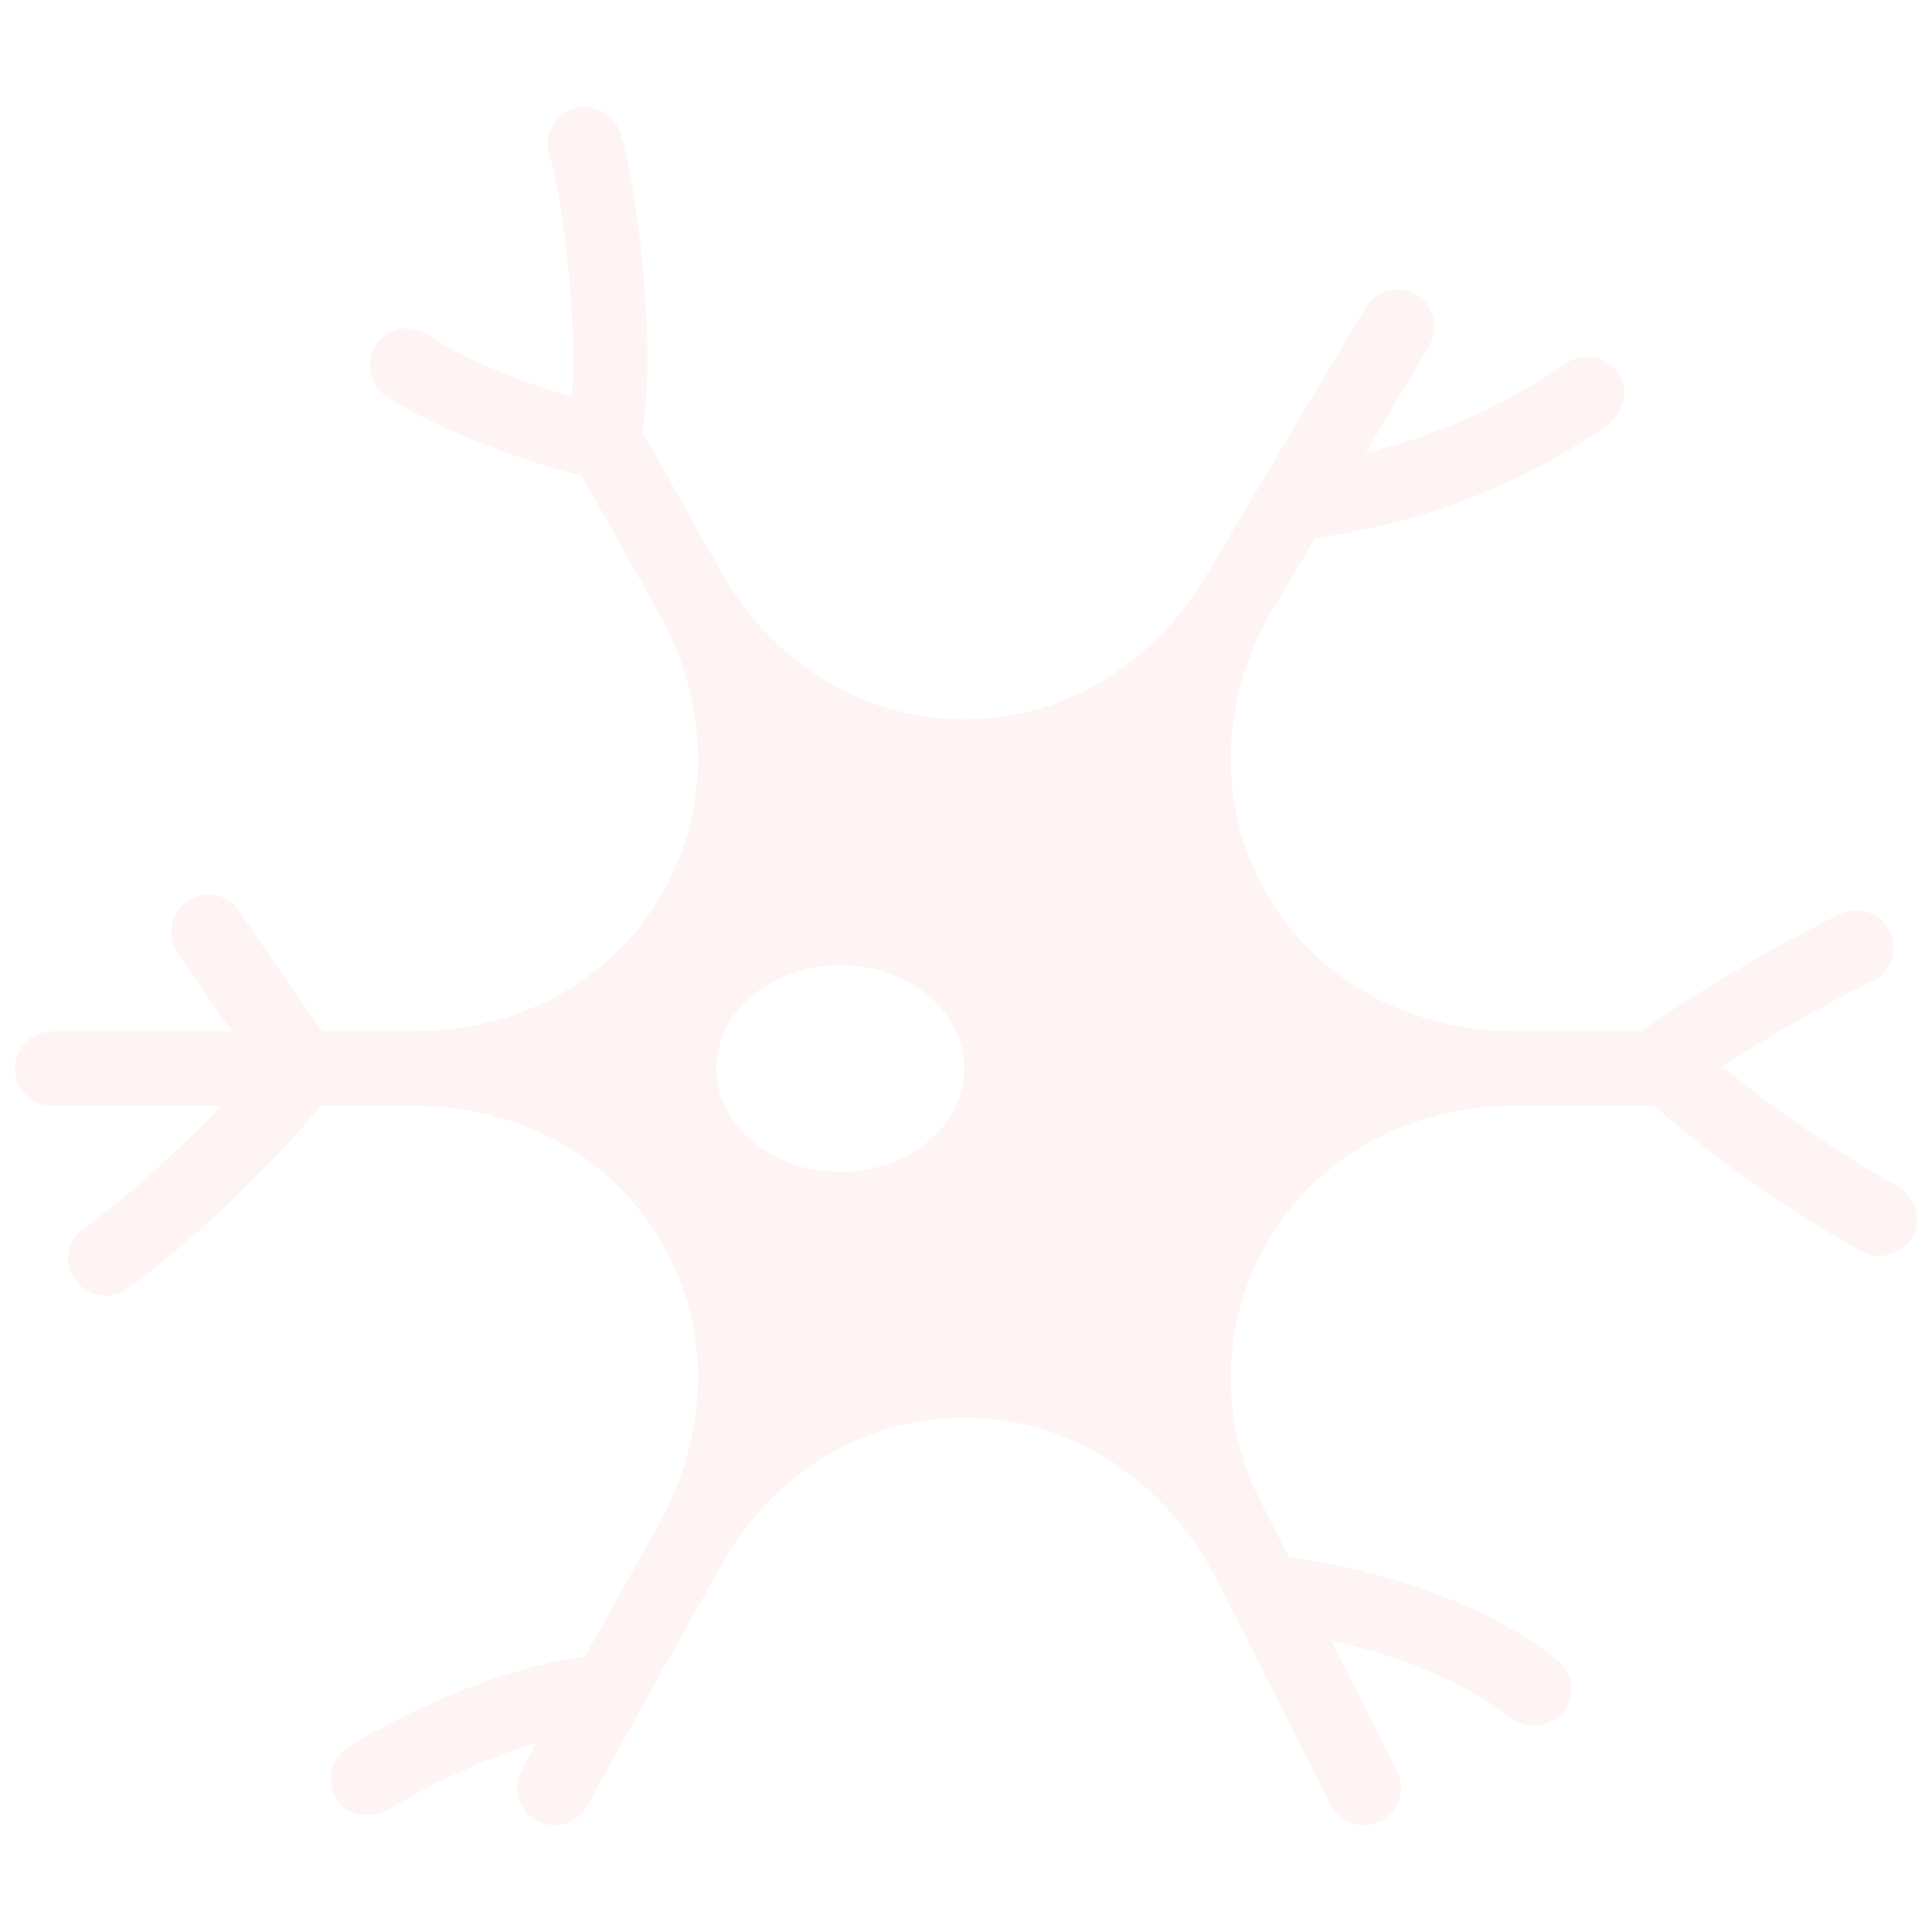
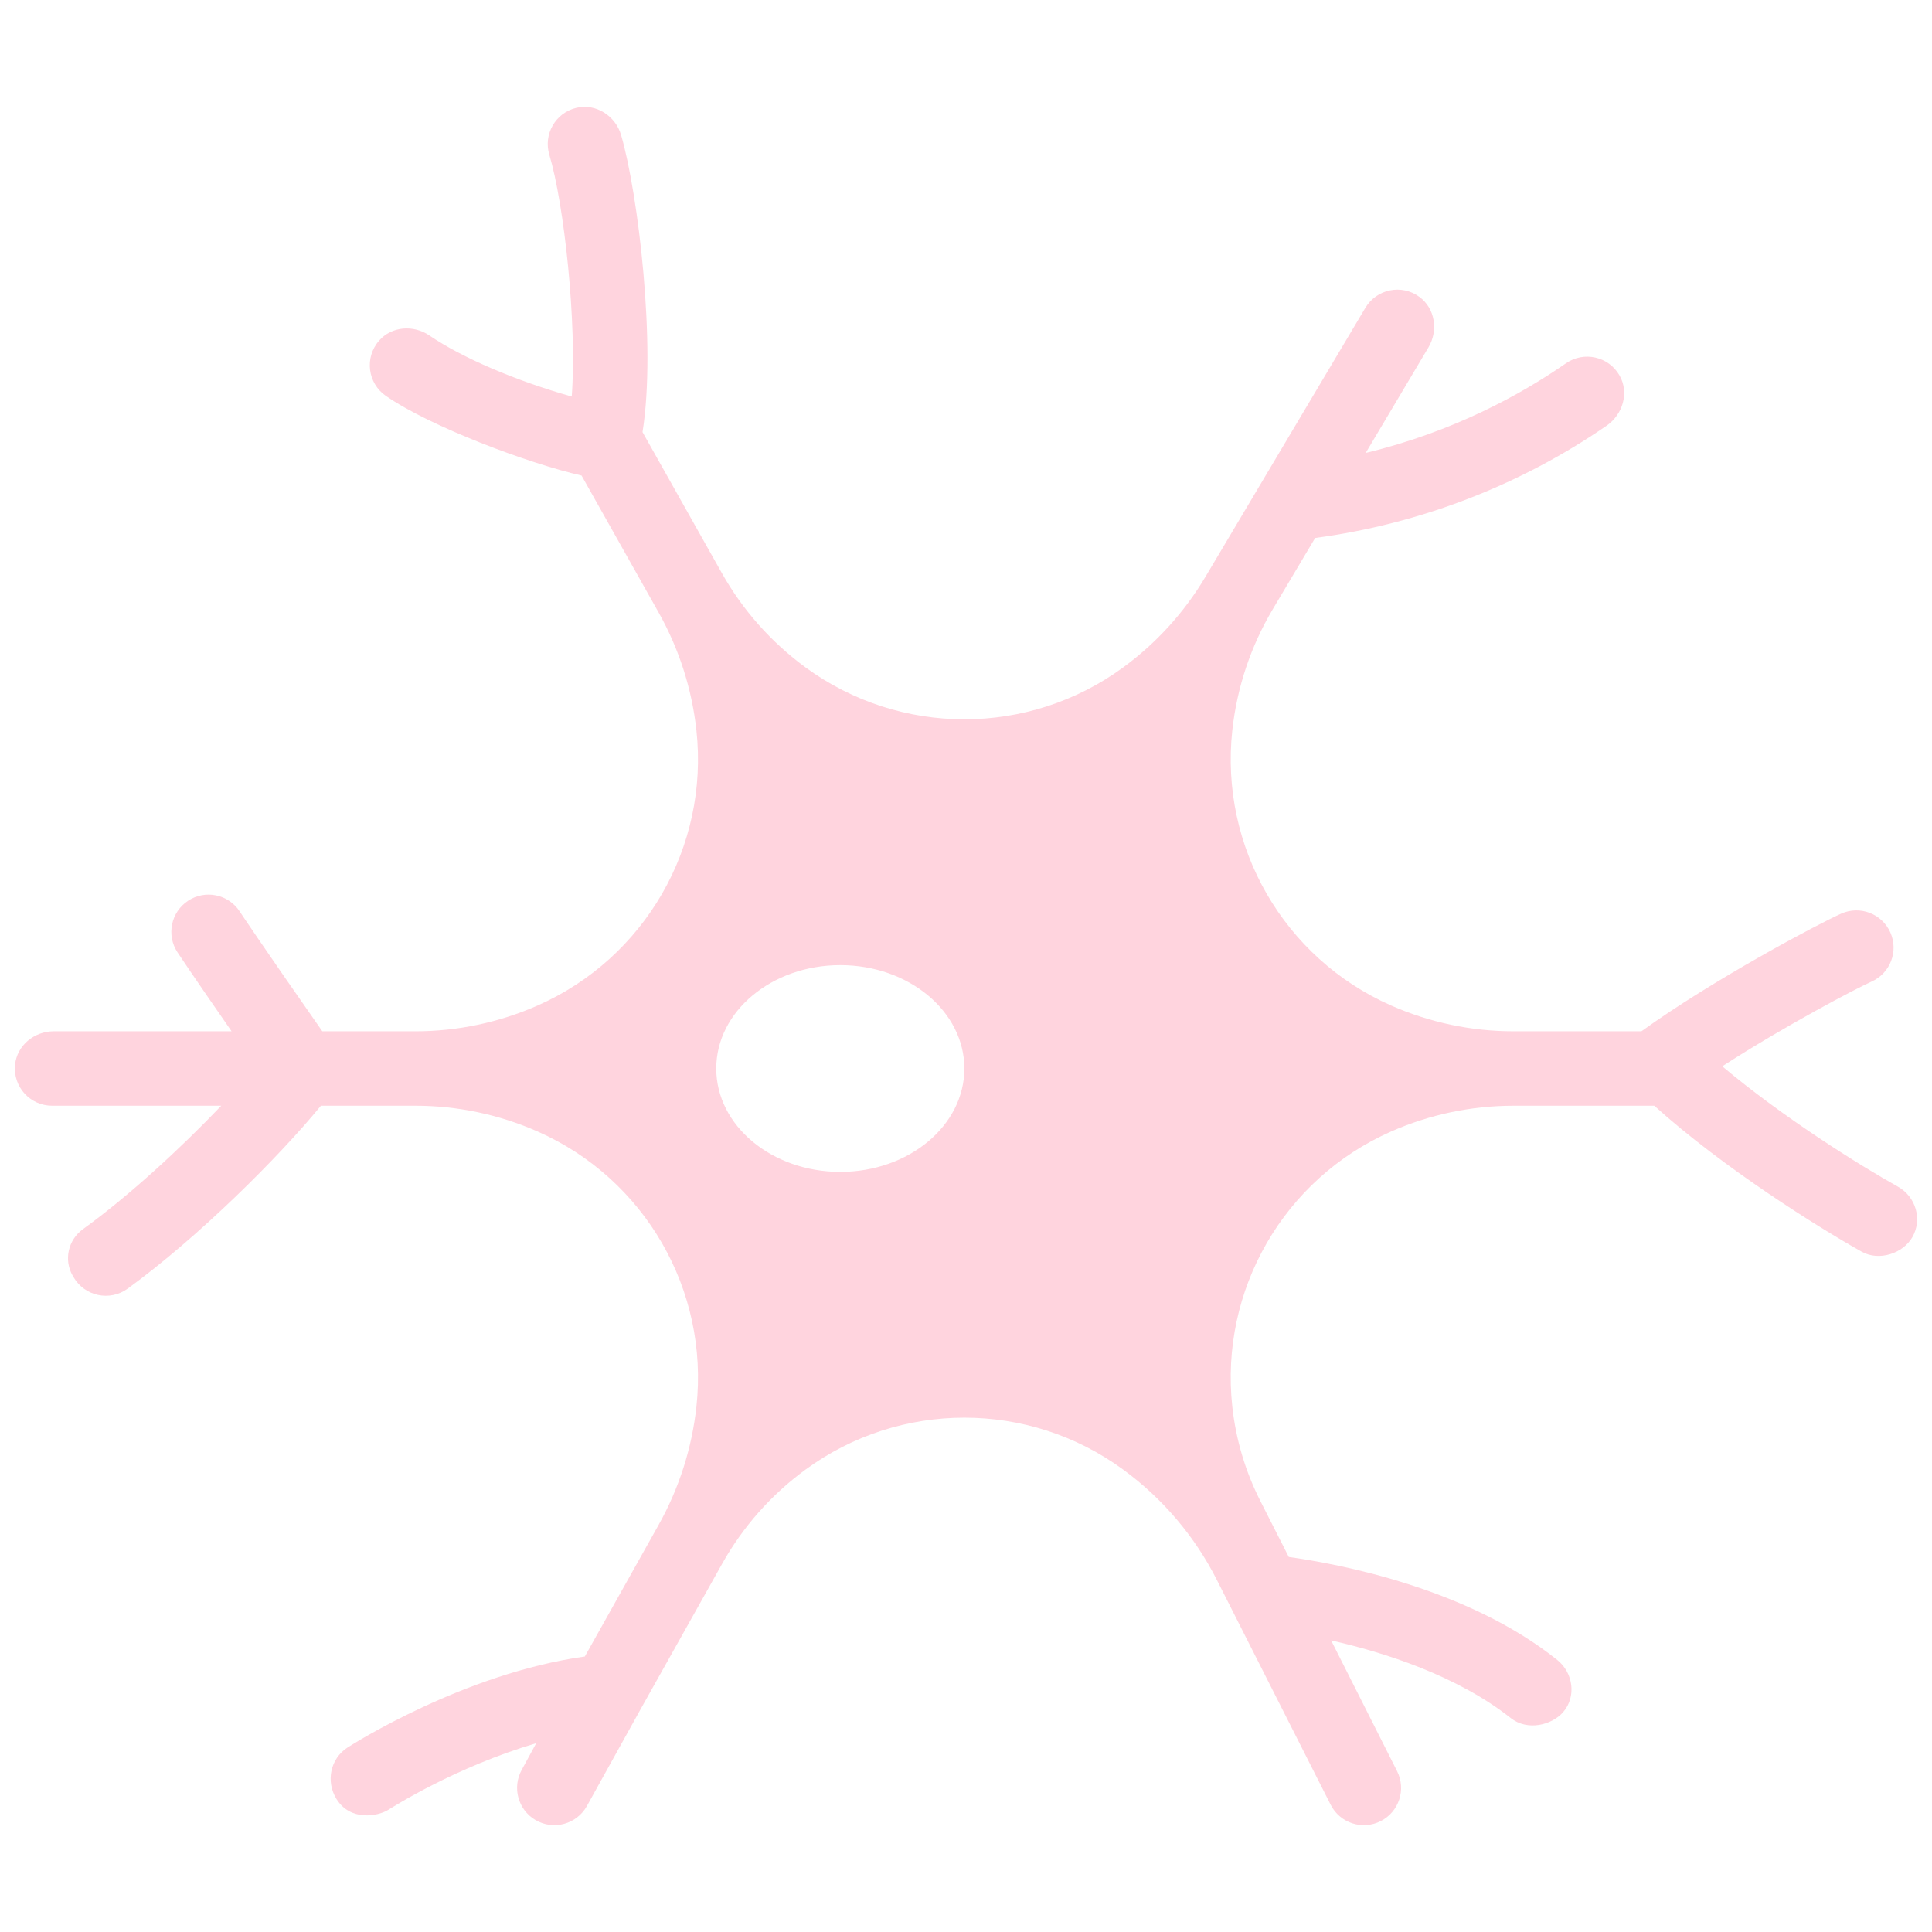
- <svg xmlns="http://www.w3.org/2000/svg" fill="#fef4f4" version="1.1" id="Layer_1" width="800px" height="800px" viewBox="0 0 260 235" enable-background="new 0 0 260 235" xml:space="preserve">
+ <svg xmlns="http://www.w3.org/2000/svg" fill="#ffd4de" version="1.1" id="Layer_1" width="800px" height="800px" viewBox="0 0 260 235" enable-background="new 0 0 260 235" xml:space="preserve">
  <path d="M255.413,147.195c-5.044-2.812-15.403-9.266-23.638-16.198c8.415-5.436,18.043-10.489,20.078-11.392  c2.528-1.122,3.668-4.081,2.547-6.609c-1.123-2.529-4.081-3.67-6.609-2.547c-3.014,1.338-17.239,8.867-26.895,15.837H203.68  c-5.669,0-11.276-1.181-16.463-3.468c-14.435-6.365-23.085-21.346-21.379-37.03c0.626-5.76,2.483-11.318,5.444-16.298l5.704-9.594  c14.034-1.87,27.56-7.069,39.22-15.105c2.187-1.507,3.064-4.438,1.751-6.748c-1.476-2.596-4.82-3.314-7.217-1.651  c-6,4.165-15.134,9.22-26.952,12.064l8.453-14.217c1.337-2.248,0.891-5.234-1.218-6.782c-2.419-1.775-5.779-1.048-7.278,1.471  l-21.544,36.233c-2.826,4.753-6.582,8.886-11.044,12.152c-12.729,9.318-30.028,9.318-42.757,0  c-4.61-3.375-8.446-7.697-11.248-12.677L86.467,45.651c1.875-11.641-0.593-32.14-2.881-39.976c-0.756-2.587-3.386-4.287-6.009-3.667  c-2.835,0.67-4.479,3.575-3.651,6.322c1.982,6.574,3.743,22.643,3.016,32.538c-7.472-2.106-14.741-5.206-19.164-8.224  c-2.13-1.453-5.075-1.237-6.769,0.707c-1.997,2.293-1.517,5.741,0.913,7.423c6,4.154,19.198,9.099,26.341,10.724l10.362,18.411  c2.755,4.894,4.488,10.297,5.096,15.88v0c1.706,15.683-6.944,30.665-21.379,37.03c-5.187,2.287-10.794,3.468-16.463,3.468H43.376  c-8.383-11.986-11.099-16.096-11.126-16.138c-1.523-2.309-4.628-2.949-6.938-1.427c-2.31,1.522-2.949,4.627-1.428,6.936  c0.095,0.144,1.931,2.924,7.281,10.628H7.224c-2.616,0-4.952,1.912-5.2,4.517c-0.285,2.987,2.056,5.5,4.985,5.5h22.769  c-5.411,5.665-12.411,12.135-18.617,16.614c-1.999,1.443-2.609,4.147-1.37,6.279l0.093,0.16c1.508,2.597,4.89,3.312,7.291,1.566  c9.494-6.904,20.299-17.645,26.014-24.619h12.703c5.665,0,11.269,1.18,16.452,3.466c14.434,6.364,23.084,21.345,21.378,37.028v0  c-0.609,5.598-2.342,11.016-5.096,15.929l-9.924,17.7c-16.216,2.254-31.256,11.813-31.922,12.241  c-2.327,1.496-2.958,4.567-1.506,6.921c1.883,3.054,5.574,2.321,6.921,1.506c0.781-0.472,9.107-5.791,19.967-9.002l-1.946,3.581  c-1.32,2.38-0.5,5.379,1.847,6.757h0c2.425,1.424,5.547,0.575,6.917-1.881l7.215-13.006c0,0,0,0,0,0l10.998-19.617  c2.787-4.971,6.61-9.287,11.208-12.653c12.729-9.319,30.028-9.319,42.757,0c5.314,3.89,9.633,8.98,12.607,14.855l15.312,30.251  c1.252,2.467,4.267,3.451,6.733,2.199c2.466-1.252,3.451-4.266,2.199-6.733l-8.87-17.583c7.174,1.609,16.973,4.753,24.166,10.444  c2.274,1.799,5.543,0.929,7.04-0.775c1.825-2.079,1.384-5.311-0.775-7.04c-12.063-9.671-29.382-12.922-36.132-13.862l-3.826-7.537  c-2.014-3.969-3.293-8.27-3.775-12.694c-1.706-15.683,6.943-30.664,21.378-37.028v0c5.184-2.286,10.787-3.466,16.453-3.466h18.958  c9.23,8.339,22.01,16.333,27.908,19.641c2.37,1.329,5.57,0.216,6.814-1.936C258.733,151.614,257.829,148.542,255.413,147.195z   M113.085,145.207c-9.22,0-16.695-6.229-16.695-13.912s7.474-13.912,16.695-13.912c9.22,0,16.695,6.229,16.695,13.912  S122.305,145.207,113.085,145.207z" />
</svg>
